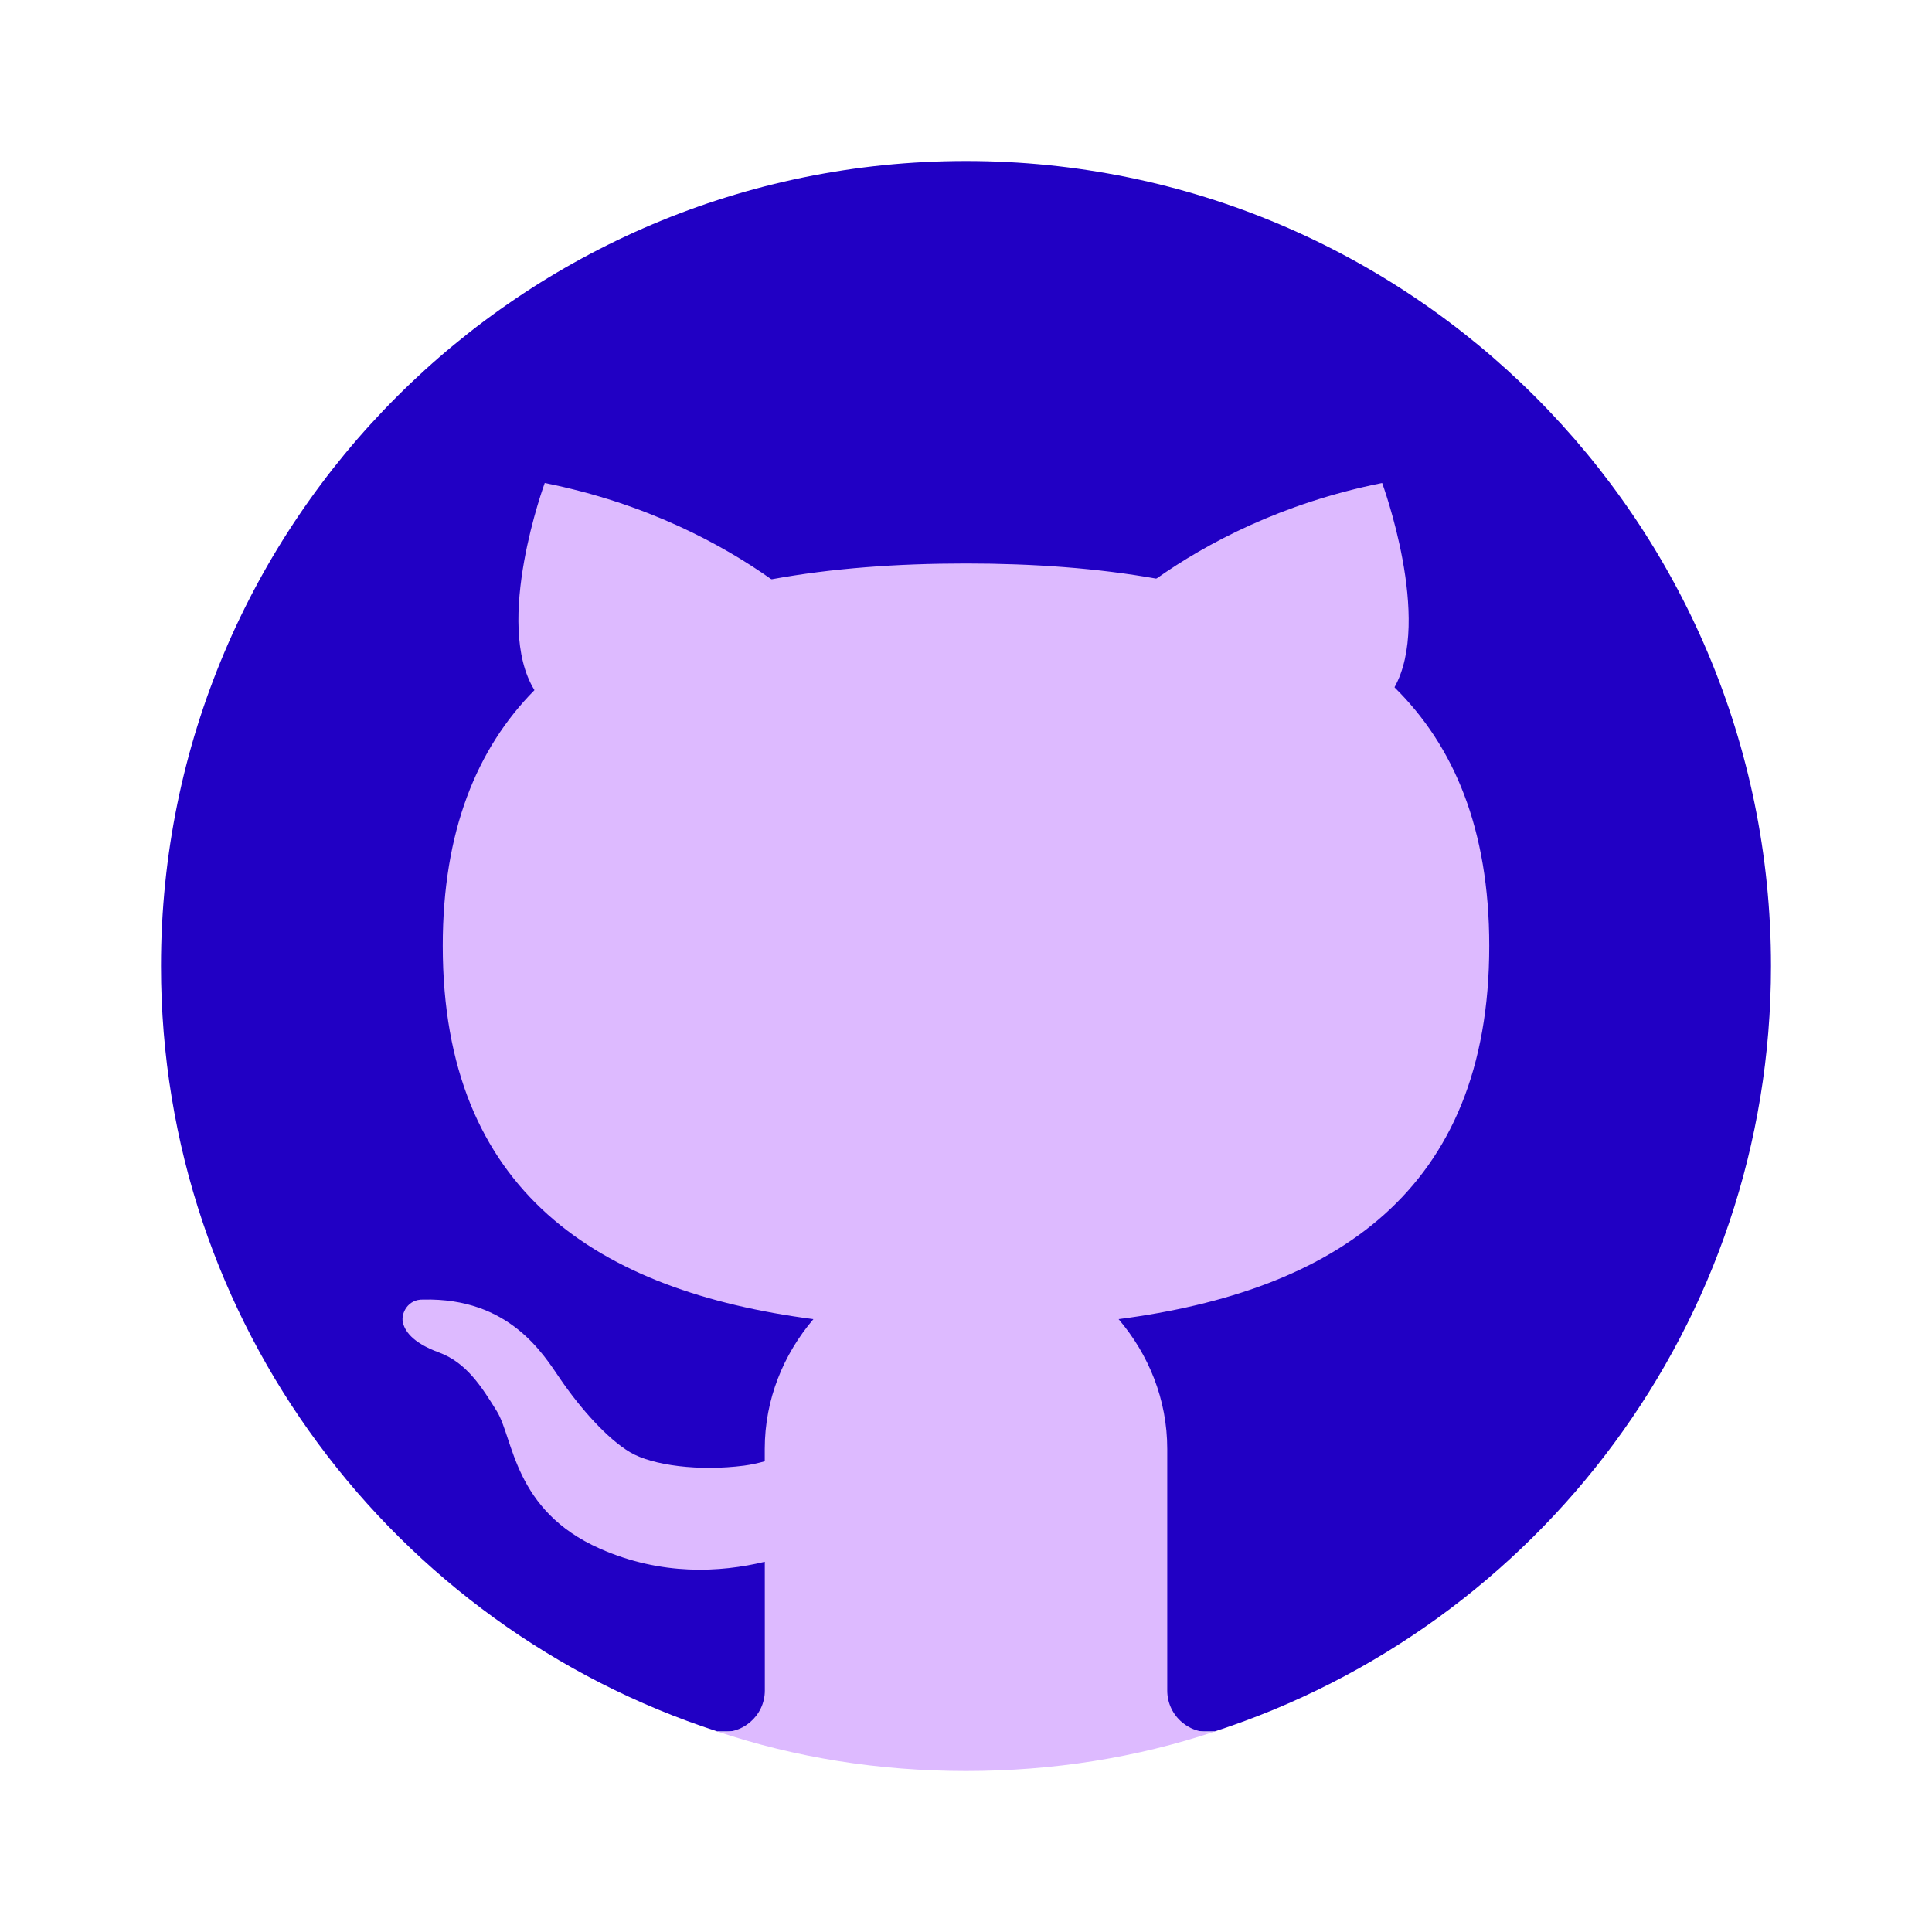
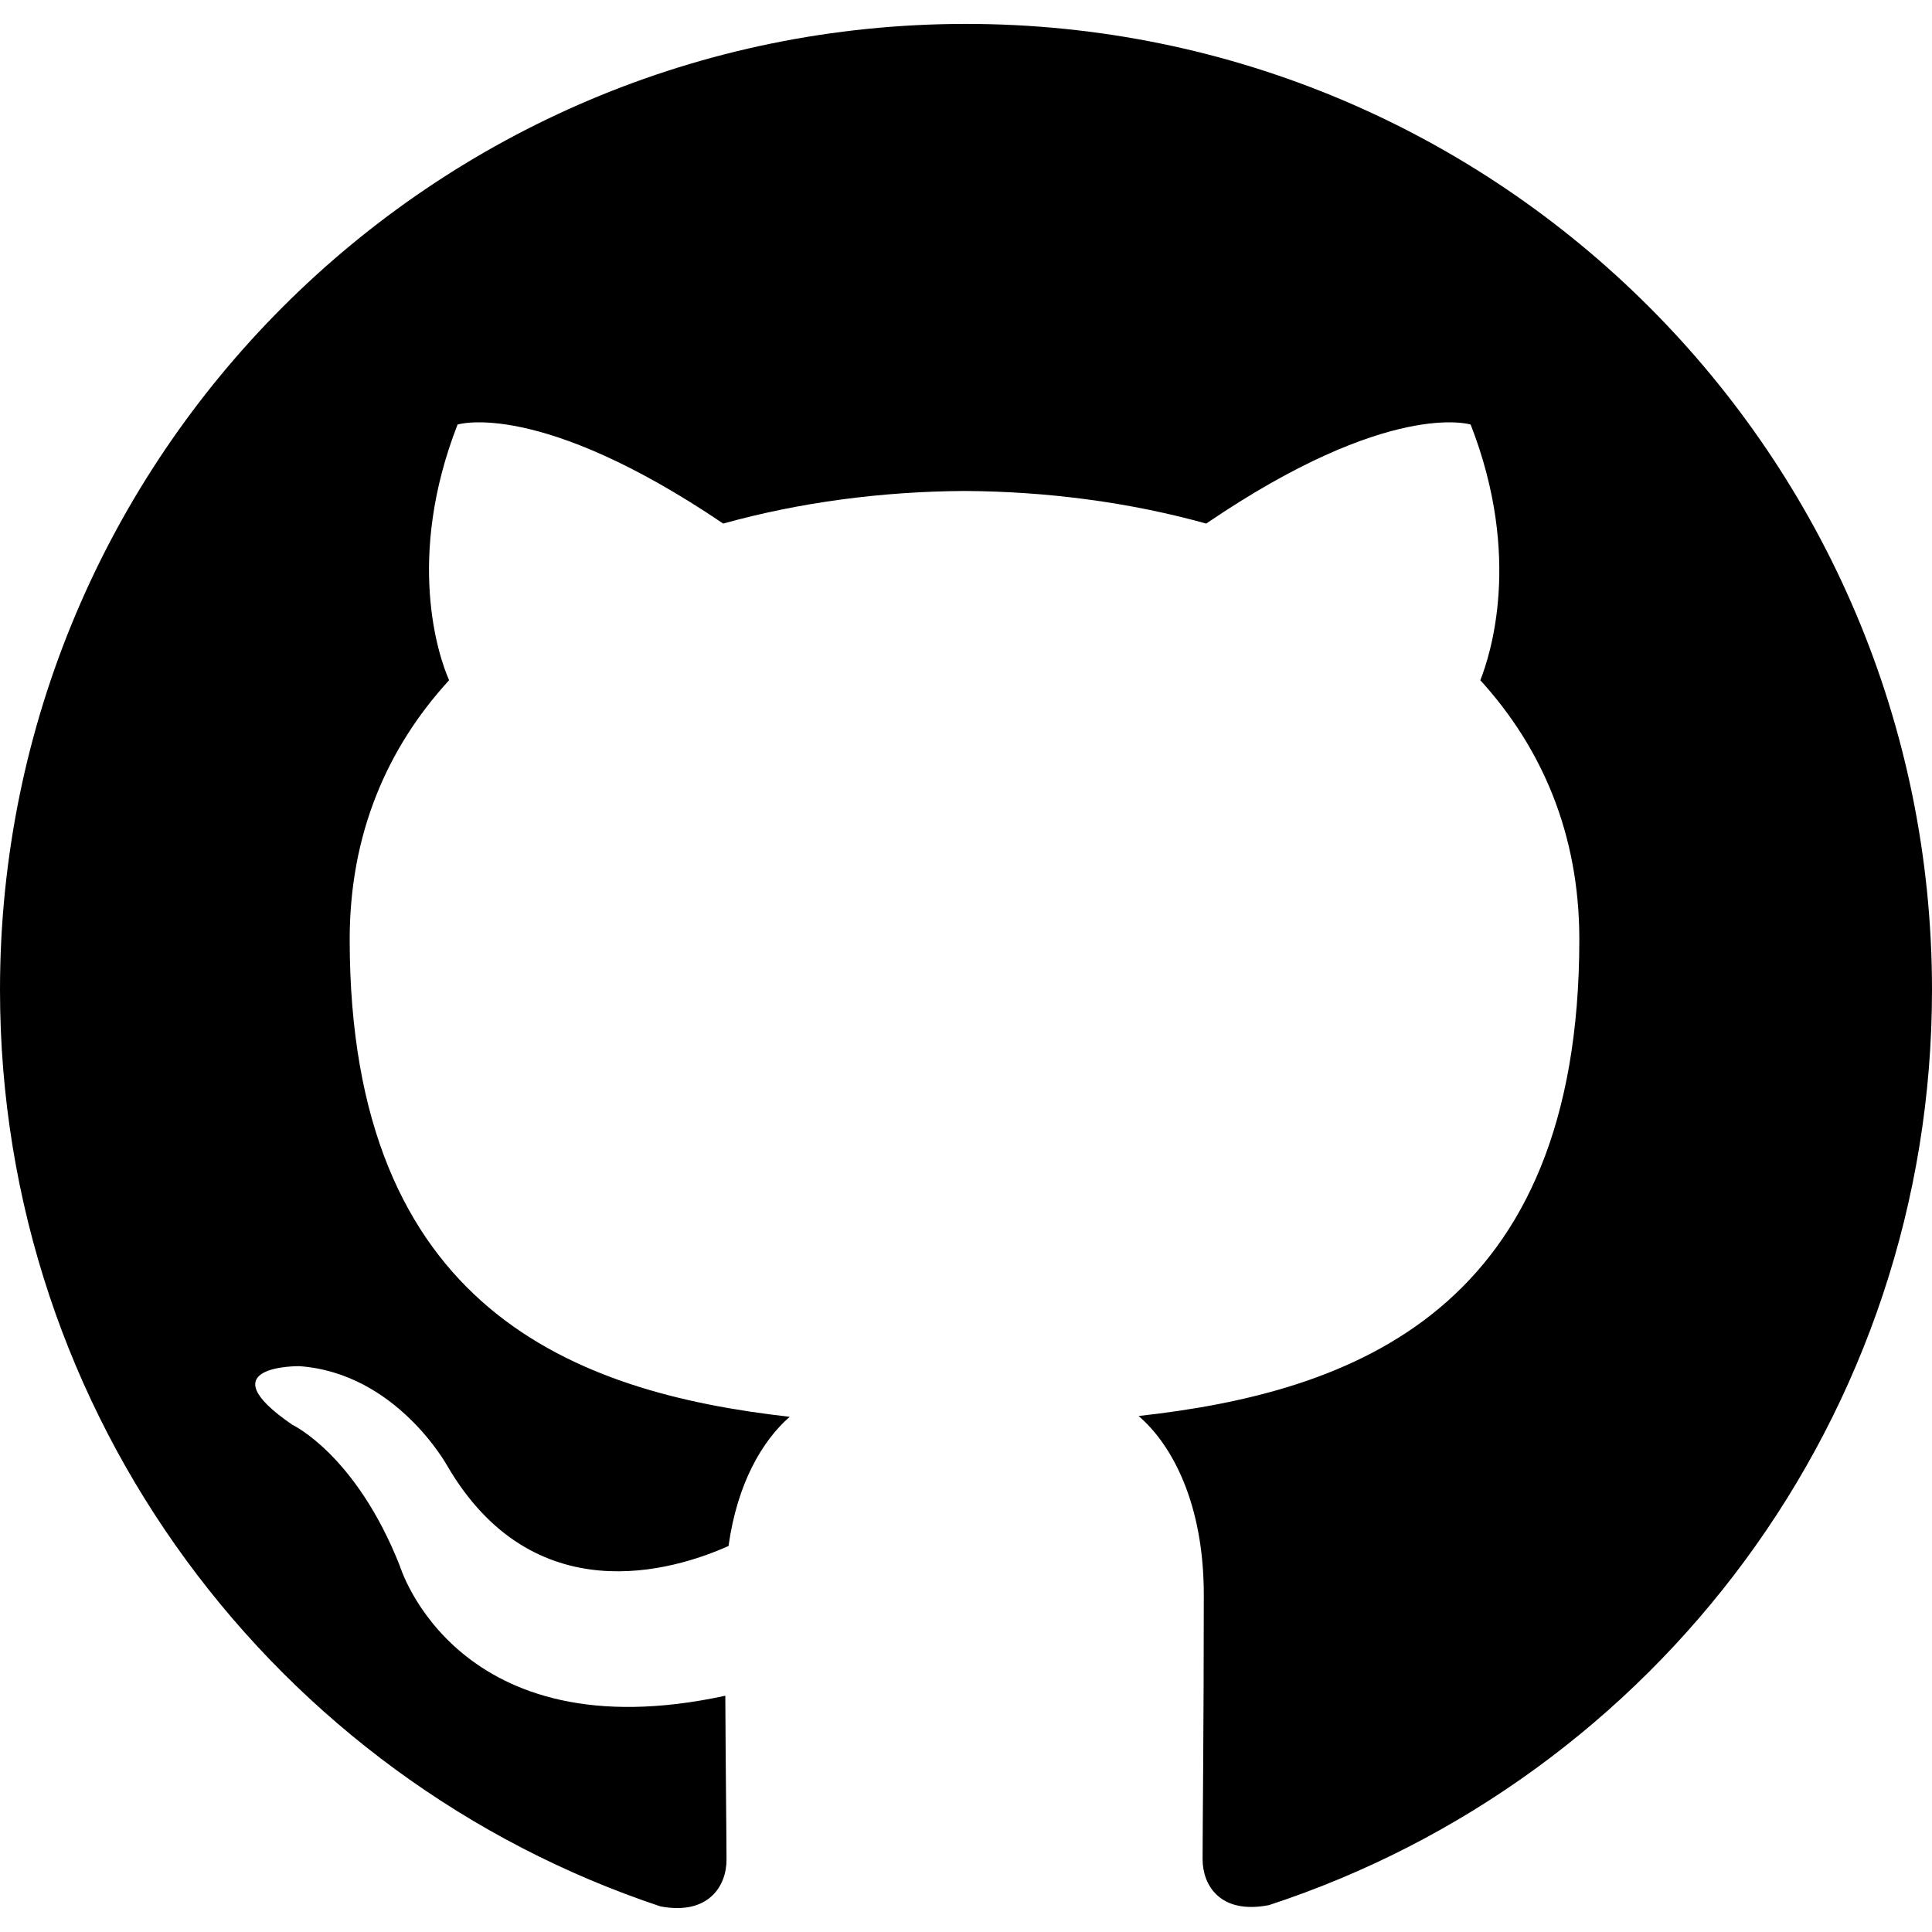
- <svg xmlns="http://www.w3.org/2000/svg" viewBox="0 0 48 48" width="48px" height="48px">
-   <path fill="#2100c4" d="M24,4C12.954,4,4,12.954,4,24c0,8.887,5.801,16.411,13.82,19.016h12.36 C38.199,40.411,44,32.887,44,24C44,12.954,35.046,4,24,4z" />
-   <path fill="#ddbaff" d="M37,23.5c0-2.897-0.875-4.966-2.355-6.424C35.591,15.394,34.339,12,34.339,12 c-2.5,0.5-4.367,1.5-5.609,2.376C27.262,14.115,25.671,14,24,14c-1.71,0-3.339,0.118-4.834,0.393 c-1.242-0.879-3.115-1.889-5.632-2.393c0,0-1.284,3.492-0.255,5.146C11.843,18.6,11,20.651,11,23.5 c0,6.122,3.879,8.578,9.209,9.274C19.466,33.647,19,34.764,19,36l0,0.305c-0.163,0.045-0.332,0.084-0.514,0.108 c-1.107,0.143-2.271,0-2.833-0.333c-0.562-0.333-1.229-1.083-1.729-1.813c-0.422-0.616-1.263-2.032-3.416-1.979 c-0.376-0.01-0.548,0.343-0.5,0.563c0.043,0.194,0.213,0.5,0.896,0.75c0.685,0.251,1.063,0.854,1.438,1.458 c0.418,0.674,0.417,2.468,2.562,3.416c1.53,0.677,2.988,0.594,4.097,0.327l0.001,3.199c0,0.639-0.585,1.125-1.191,1.013 C19.755,43.668,21.833,44,24,44c2.166,0,4.243-0.332,6.19-0.984C29.584,43.127,29,42.641,29,42.002L29,36 c0-1.236-0.466-2.353-1.209-3.226C33.121,32.078,37,29.622,37,23.5z" />
-   <path fill="#ddbaff" d="M15,18l3.838-1.279c1.01-0.337,1.231-1.684,0.365-2.302l-0.037-0.026 c-2.399,0.44-4.445,1.291-5.888,2.753C13.596,17.658,14.129,18,15,18z" />
-   <path fill="#ddbaff" d="M28.693,14.402c-0.878,0.623-0.655,1.987,0.366,2.327L32.872,18c0.913,0,1.461-0.37,1.773-0.924 c-1.46-1.438-3.513-2.274-5.915-2.701C28.717,14.384,28.705,14.393,28.693,14.402z" />
-   <path fill="#ddbaff" d="M24,31c-1.525,0-2.874,0.697-3.791,1.774C21.409,32.931,22.681,33,24,33s2.591-0.069,3.791-0.226 C26.874,31.697,25.525,31,24,31z" />
+ <svg xmlns="http://www.w3.org/2000/svg" role="img" viewBox="0 0 24 24">
+   <path d="M12 .297c-6.63 0-12 5.373-12 12 0 5.303 3.438 9.8 8.205 11.385.6.113.82-.258.82-.577 0-.285-.01-1.04-.015-2.04-3.338.724-4.042-1.61-4.042-1.61C4.422 18.07 3.633 17.7 3.633 17.7c-1.087-.744.084-.729.084-.729 1.205.084 1.838 1.236 1.838 1.236 1.07 1.835 2.809 1.305 3.495.998.108-.776.417-1.305.76-1.605-2.665-.3-5.466-1.332-5.466-5.93 0-1.31.465-2.38 1.235-3.22-.135-.303-.54-1.523.105-3.176 0 0 1.005-.322 3.3 1.23.96-.267 1.98-.399 3-.405 1.02.006 2.04.138 3 .405 2.28-1.552 3.285-1.23 3.285-1.23.645 1.653.24 2.873.12 3.176.765.84 1.23 1.91 1.23 3.22 0 4.61-2.805 5.625-5.475 5.92.42.36.81 1.096.81 2.22 0 1.606-.015 2.896-.015 3.286 0 .315.21.69.825.57C20.565 22.092 24 17.592 24 12.297c0-6.627-5.373-12-12-12" />
</svg>
